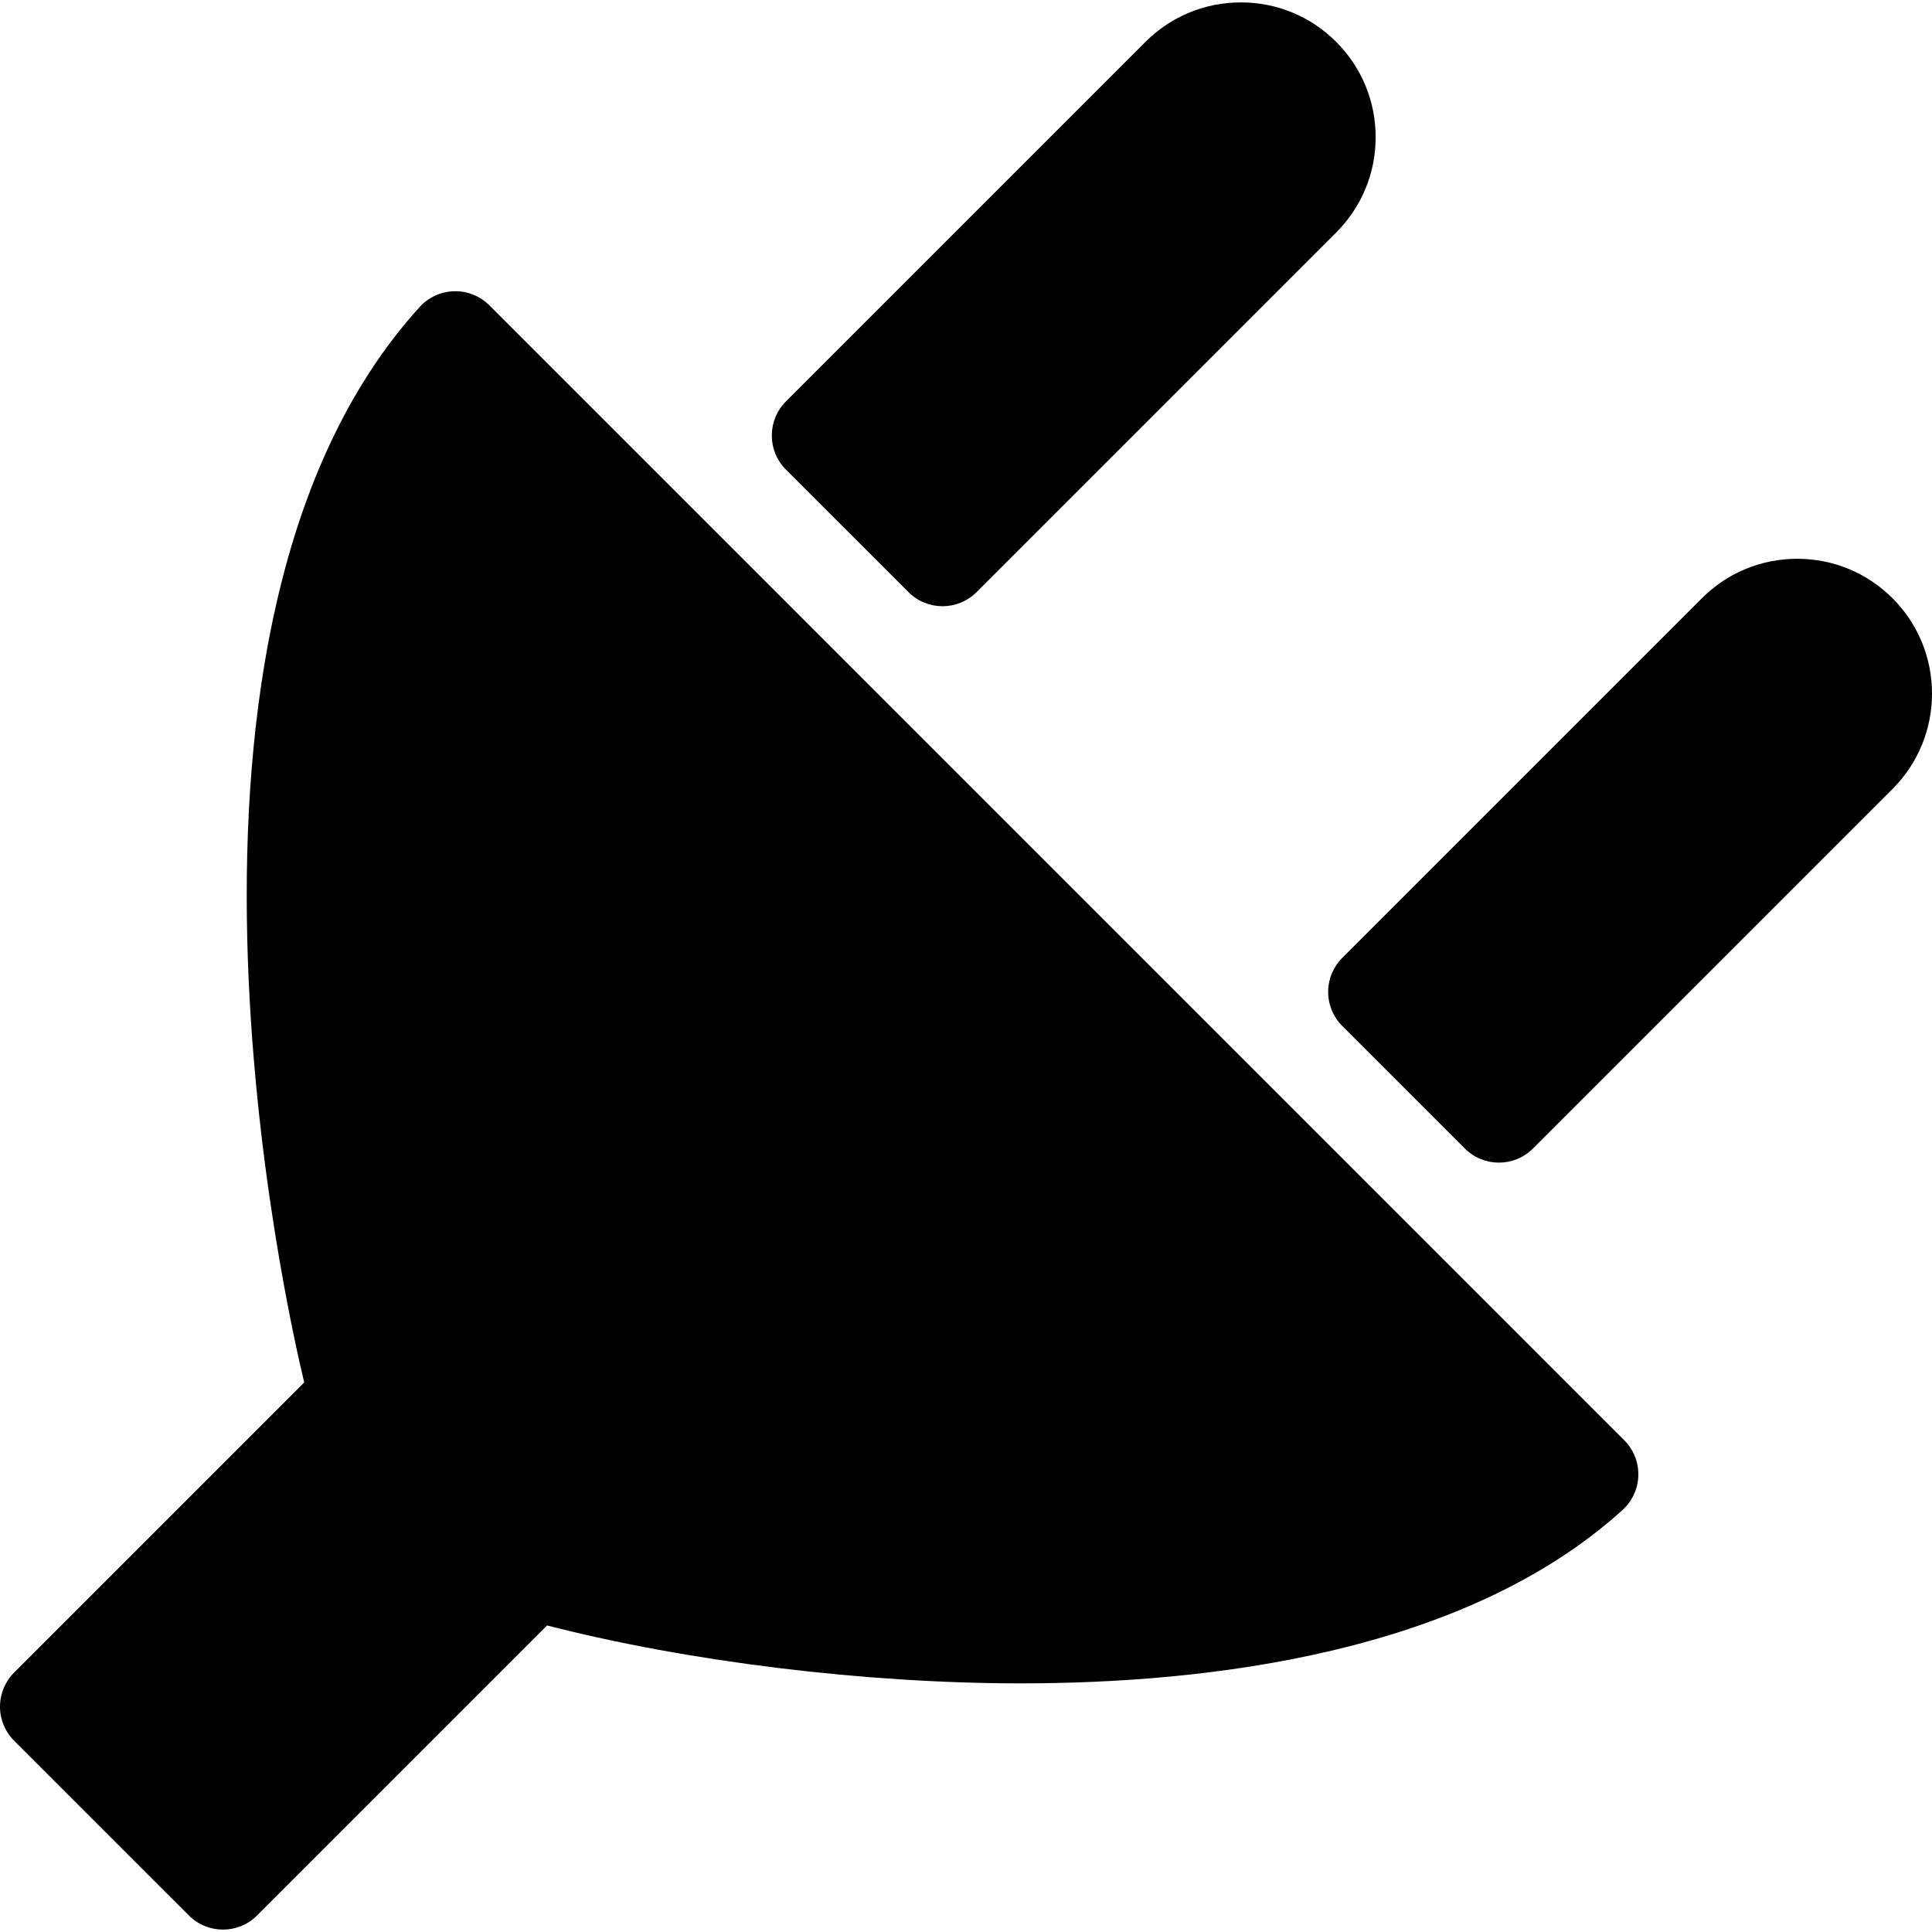
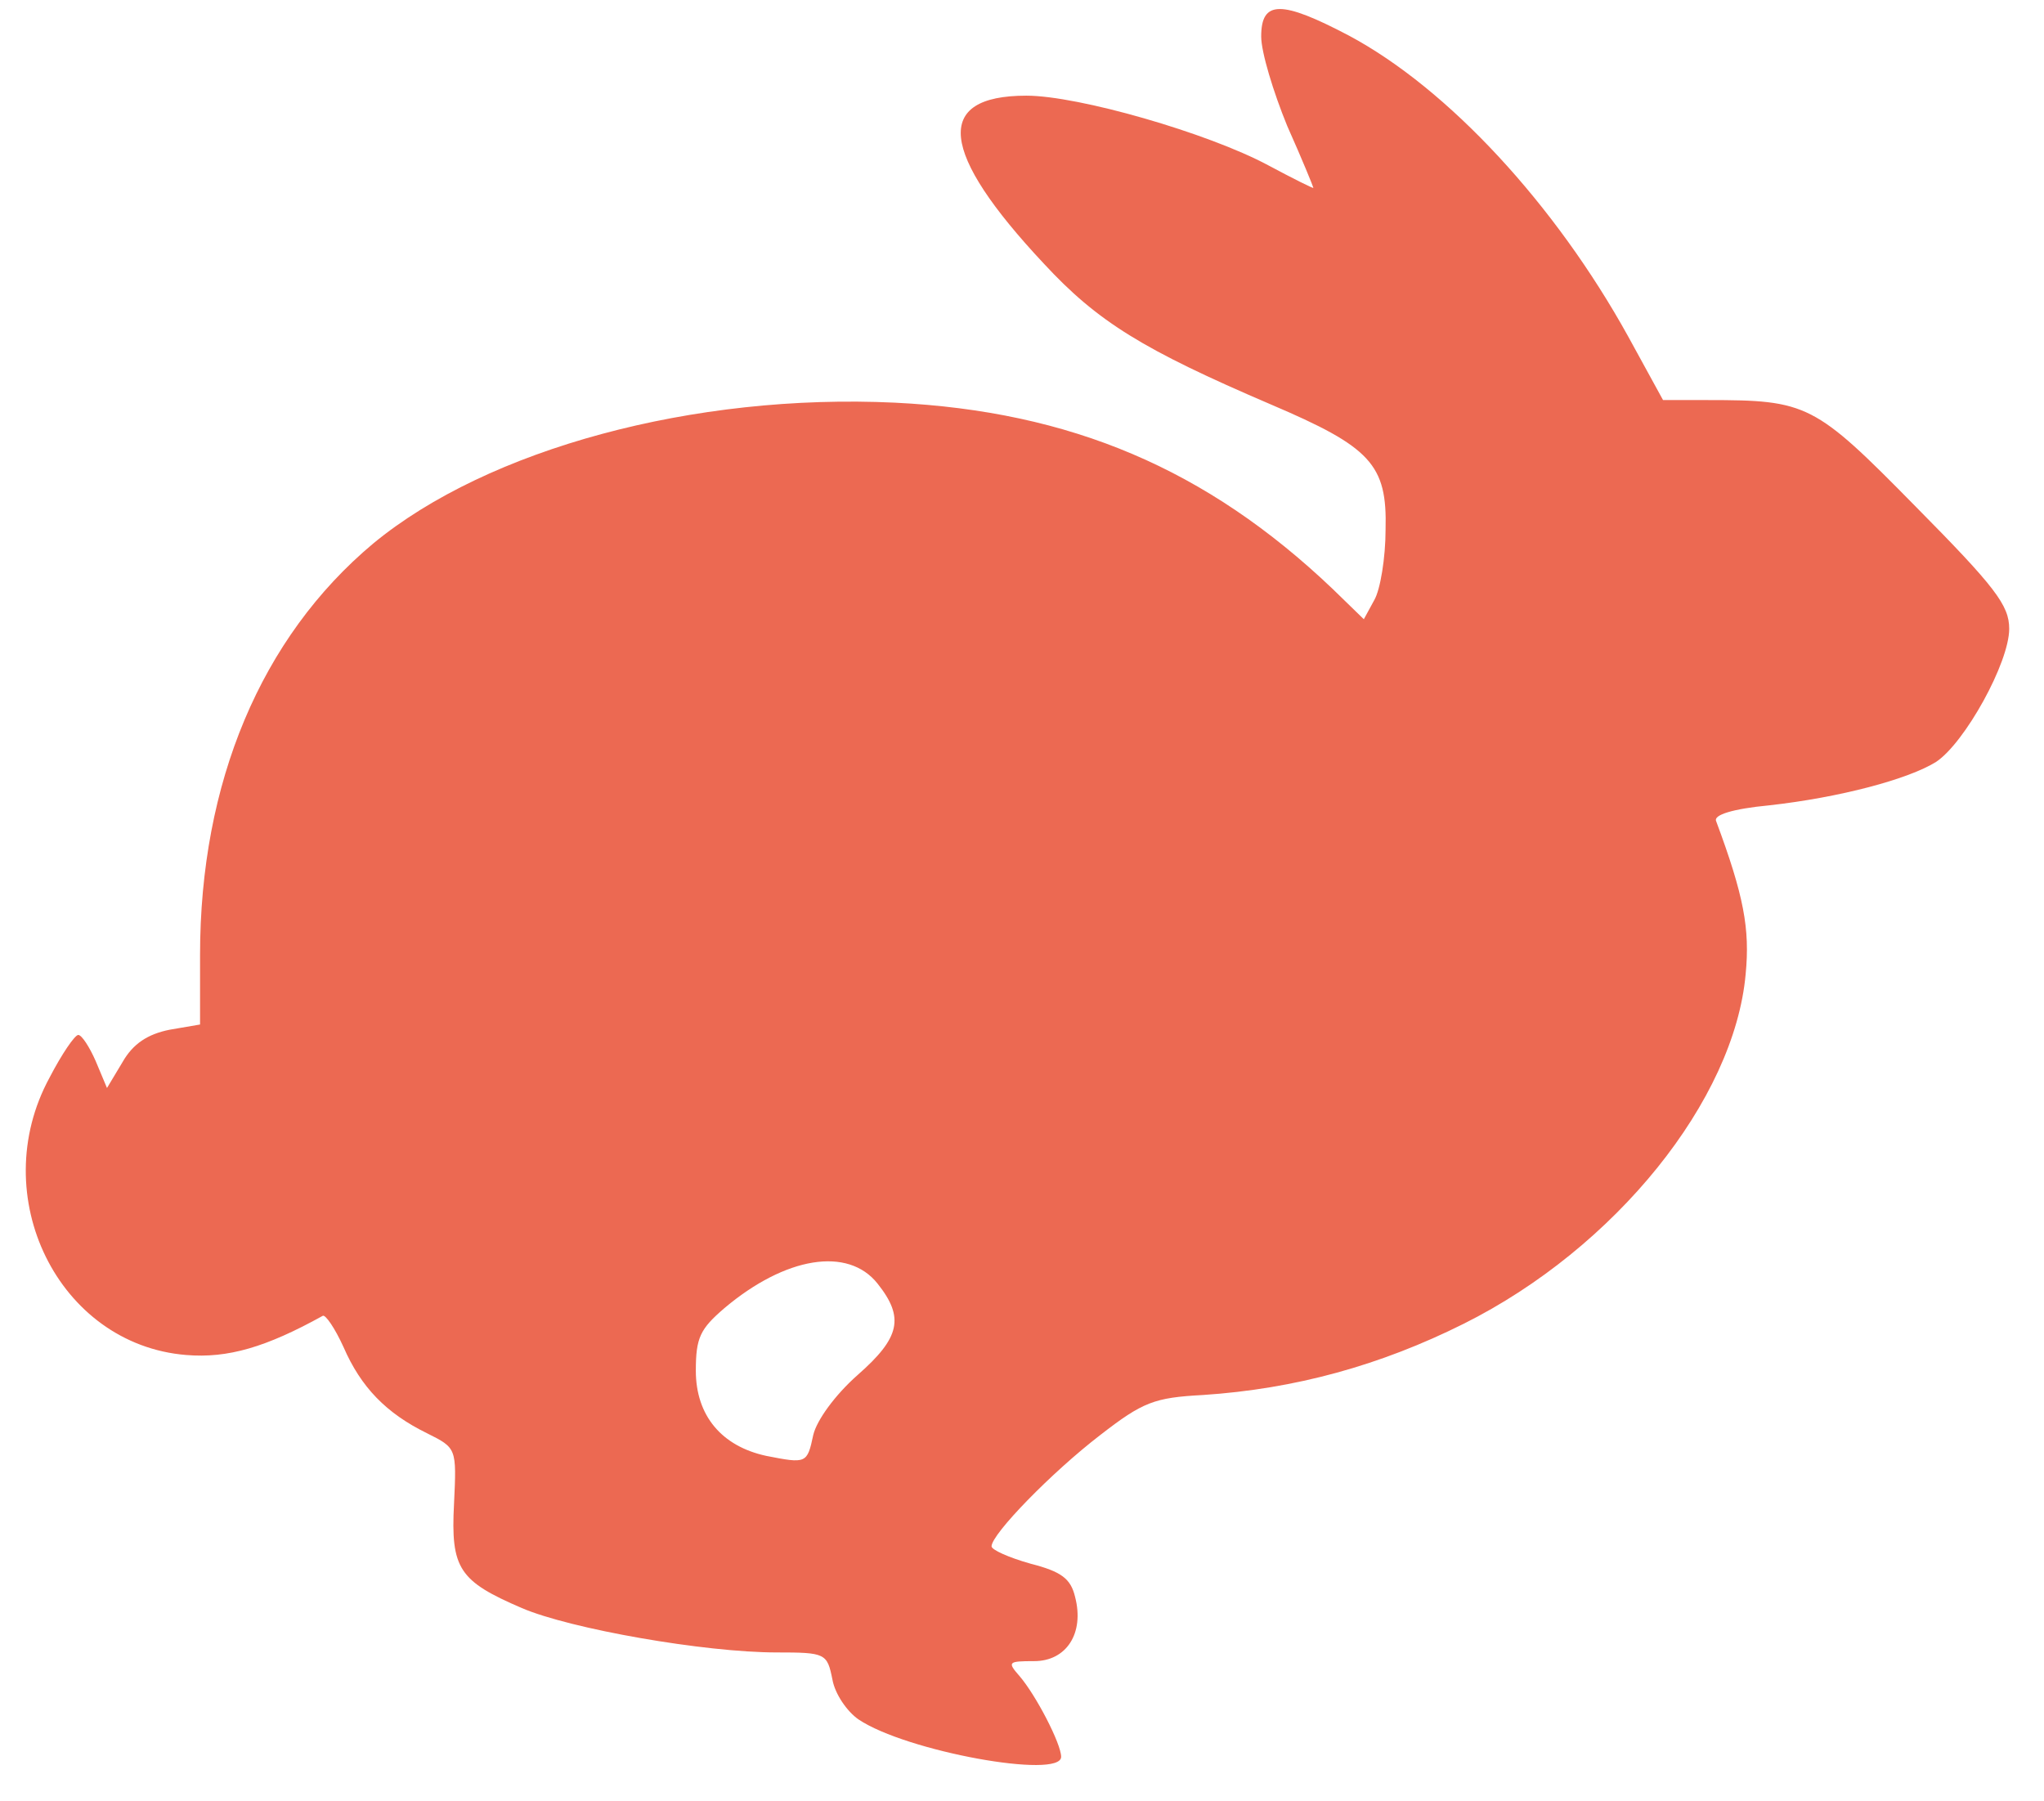
- <svg xmlns="http://www.w3.org/2000/svg" version="1.1" id="Capa_1" x="0px" y="0px" width="99.012px" height="99.012px" viewBox="0 0 99.012 99.012" style="enable-background:new 0 0 99.012 99.012;" xml:space="preserve">
-   <g>
-     <g>
-       <path d="M25.08,15.648c-0.478-0.478-1.135-0.742-1.805-0.723c-0.675,0.017-1.314,0.309-1.768,0.808    c-14.829,16.325-6.762,51.623-5.916,55.115L0.723,85.717C0.26,86.18,0,86.808,0,87.463c0,0.654,0.26,1.283,0.723,1.746    l8.958,8.957c0.482,0.48,1.114,0.723,1.746,0.723c0.631,0,1.264-0.24,1.745-0.723l14.865-14.864    c7.237,1.859,16.289,2.968,24.28,2.968c9.599,0,22.739-1.543,30.836-8.886c0.5-0.454,0.793-1.093,0.809-1.769    c0.018-0.676-0.245-1.328-0.723-1.805L25.08,15.648z" />
-       <path d="M46.557,30.345c0.482,0.482,1.114,0.723,1.746,0.723c0.632,0,1.264-0.241,1.746-0.724l18.428-18.428    c1.305-1.305,2.023-3.04,2.023-4.885c0-1.846-0.719-3.582-2.023-4.886c-1.305-1.305-3.039-2.022-4.885-2.022    c-1.845,0-3.581,0.718-4.887,2.022L40.277,20.574c-0.964,0.964-0.964,2.527,0,3.492L46.557,30.345z" />
-       <path d="M96.99,30.661c-1.305-1.305-3.039-2.024-4.885-2.024c-1.847,0-3.582,0.718-4.886,2.023L68.79,49.089    c-0.464,0.463-0.724,1.091-0.724,1.746s0.26,1.282,0.724,1.746l6.28,6.278c0.481,0.482,1.113,0.724,1.746,0.724    c0.631,0,1.264-0.241,1.746-0.724l18.43-18.429C99.686,37.735,99.686,33.353,96.99,30.661z" />
-     </g>
+ <svg xmlns="http://www.w3.org/2000/svg" version="1.0" width="235pt" height="207pt" viewBox="0 0 235 207" preserveAspectRatio="xMidYMid meet">
+   <g transform="translate(0,207) scale(0.1,-0.1)" fill="#ec6952" stroke="none">
+     <path d="M1450 2028 c0 -18 14 -64 30 -103 17 -38 30 -70 30 -71 0 -1 -24 11 -52 26 -69 37 -218 80 -278 80 -107 0 -100 -65 20 -193 62 -67 114 -99 261 -162 115 -49 134 -69 132 -144 0 -32 -6 -69 -13 -81 l-12 -22 -36 35 c-145 138 -301 204 -503 214 -231 11 -468 -53 -600 -162 -129 -108 -199 -275 -199 -473 l0 -80 -35 -6 c-25 -5 -42 -16 -54 -37 l-18 -30 -13 31 c-7 16 -16 30 -20 30 -4 0 -19 -22 -33 -49 -74 -136 10 -307 157 -319 48 -4 92 9 157 45 3 2 14 -14 24 -36 20 -46 49 -76 96 -99 34 -17 34 -17 31 -81 -4 -75 6 -89 78 -120 56 -24 210 -51 293 -51 56 0 58 -1 64 -31 3 -17 17 -37 30 -46 55 -37 233 -69 233 -43 0 15 -29 71 -48 93 -14 16 -13 17 17 17 37 0 58 32 47 74 -5 21 -16 29 -51 38 -25 7 -45 16 -45 20 0 14 69 85 125 128 49 38 62 43 118 46 106 7 204 34 300 82 174 87 311 257 324 402 5 52 -2 90 -34 176 -3 7 19 14 61 18 81 9 160 30 192 50 33 22 84 114 84 153 0 27 -16 48 -108 141 -116 118 -124 122 -239 122 l-51 0 -40 73 c-84 152 -207 285 -321 346 -78 41 -101 41 -101 -1z m-441 -1434 c31 -39 26 -62 -23 -105 -26 -23 -47 -52 -51 -69 -7 -33 -8 -33 -54 -24 -51 11 -81 46 -81 98 0 38 5 48 33 72 70 59 142 71 176 28z" />
  </g>
-   <g>
- </g>
-   <g>
- </g>
-   <g>
- </g>
-   <g>
- </g>
-   <g>
- </g>
-   <g>
- </g>
-   <g>
- </g>
-   <g>
- </g>
-   <g>
- </g>
-   <g>
- </g>
-   <g>
- </g>
-   <g>
- </g>
-   <g>
- </g>
-   <g>
- </g>
-   <g>
- </g>
</svg>
